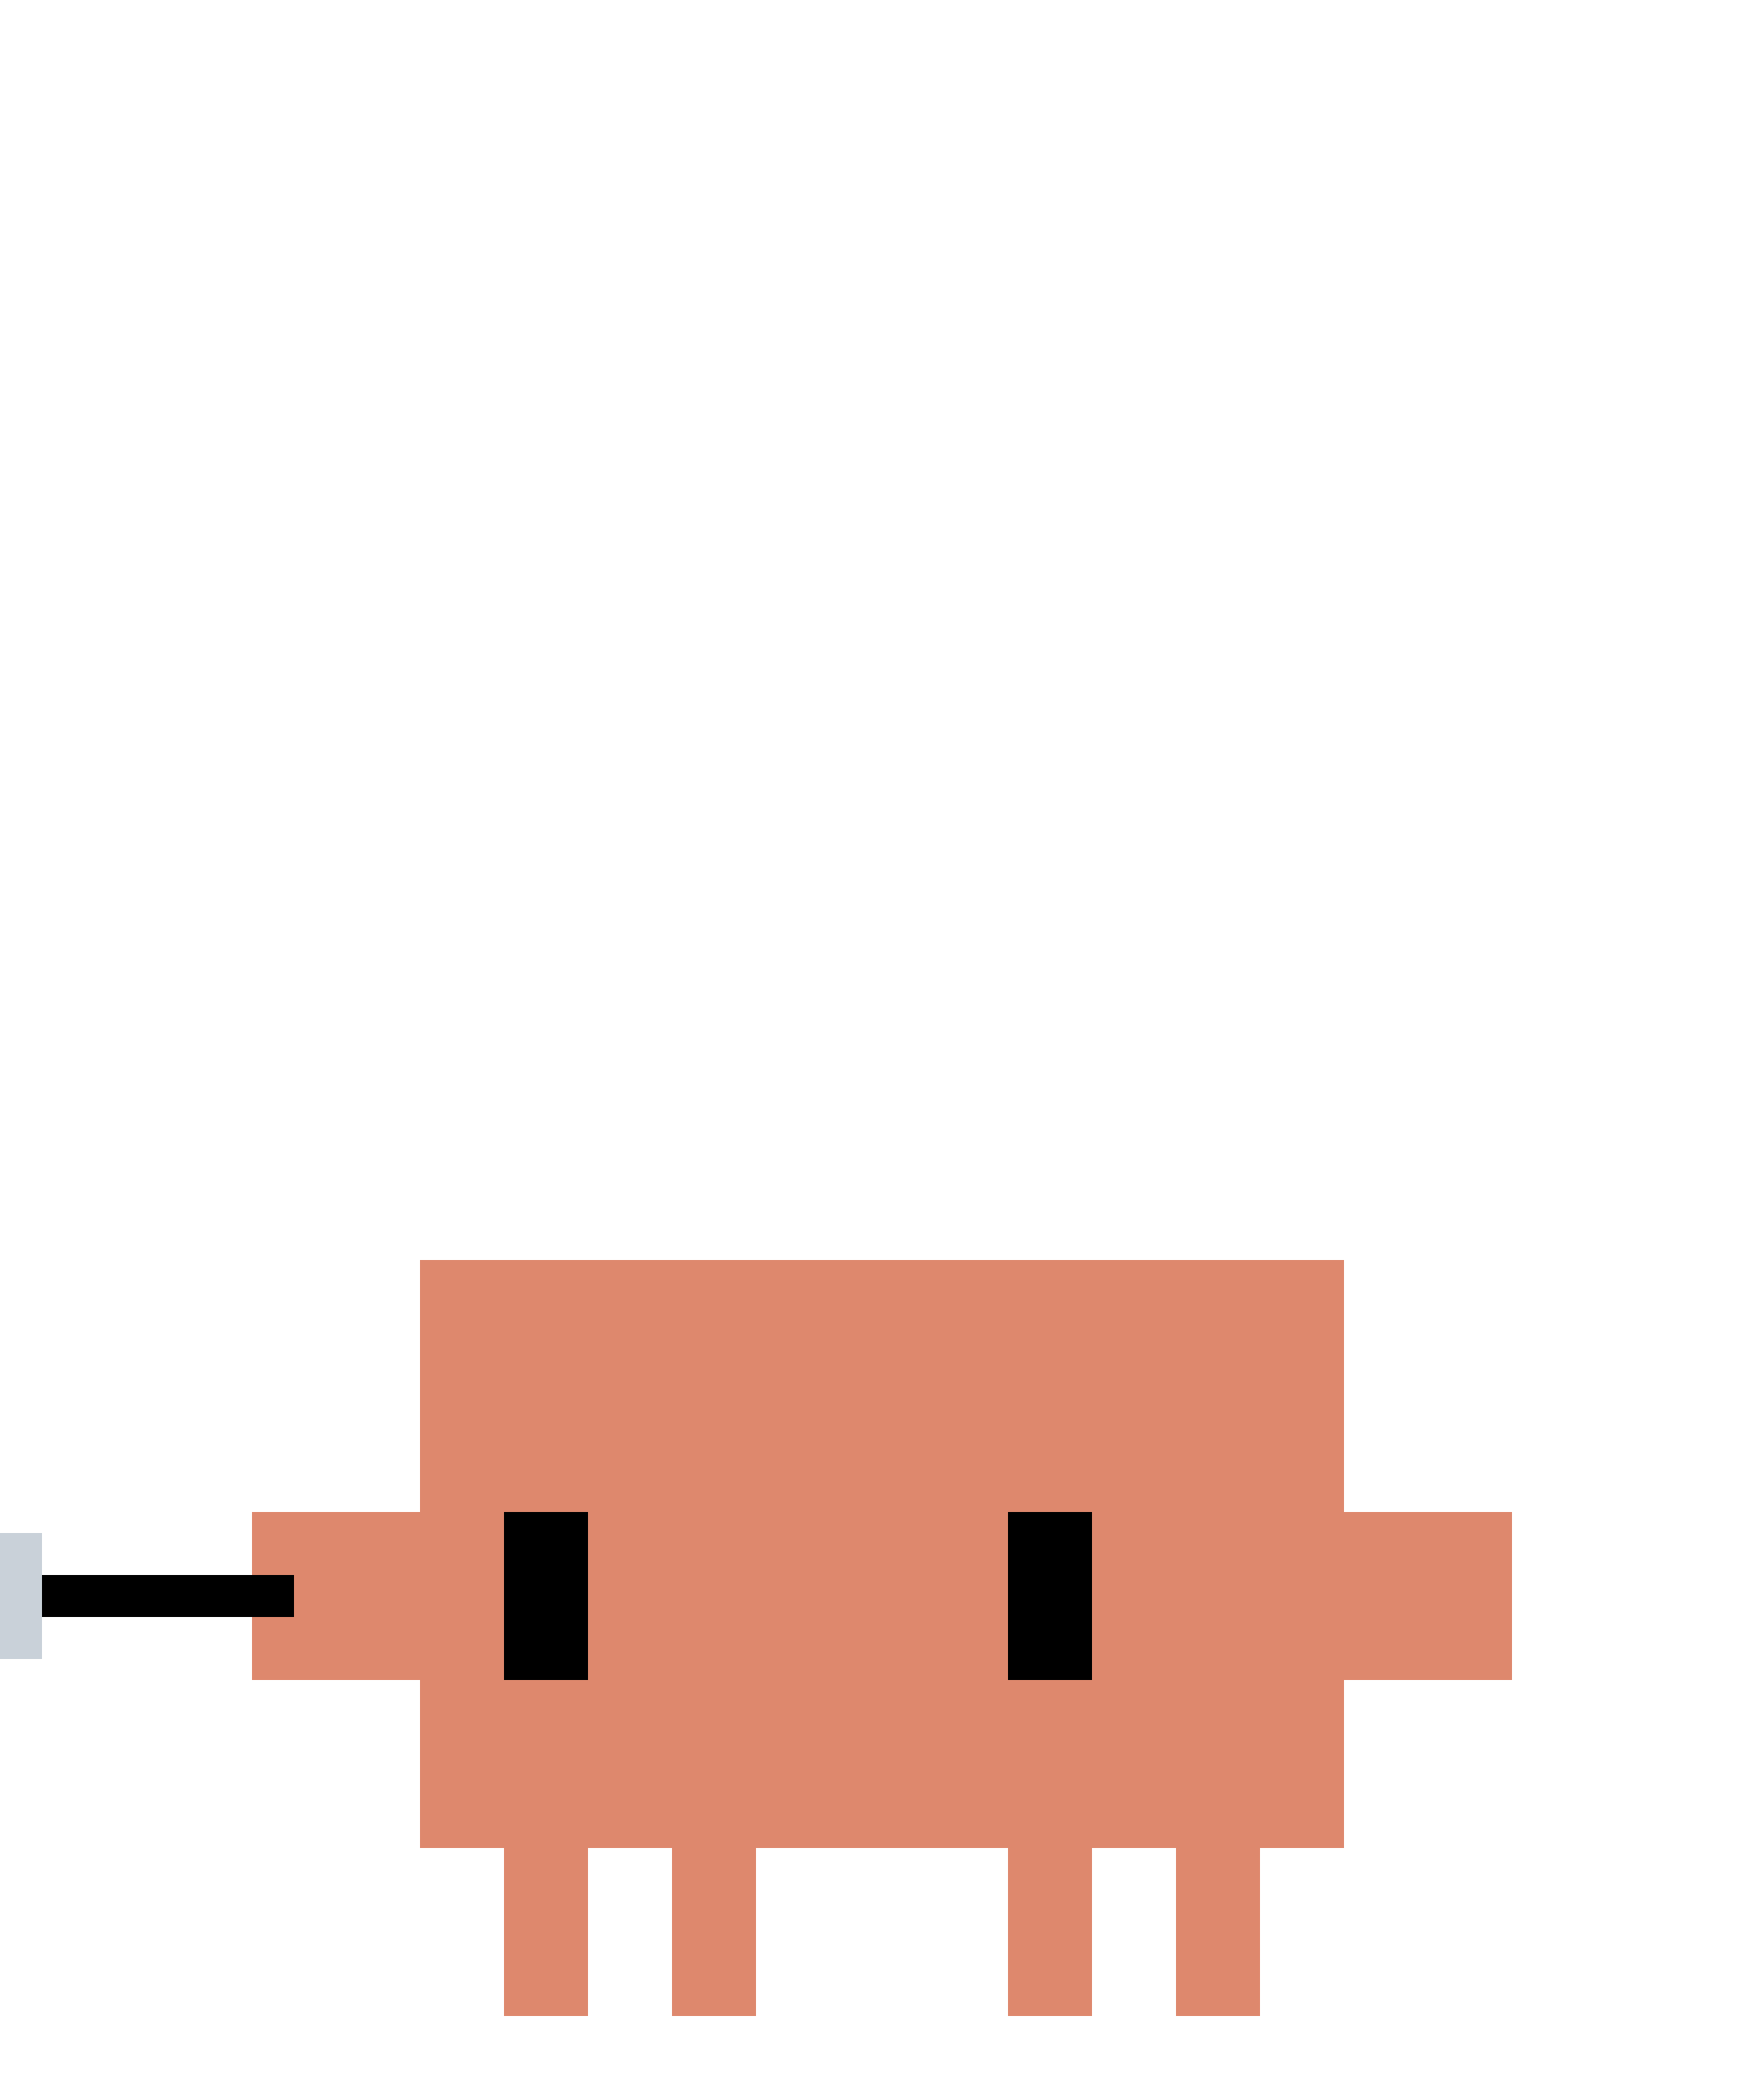
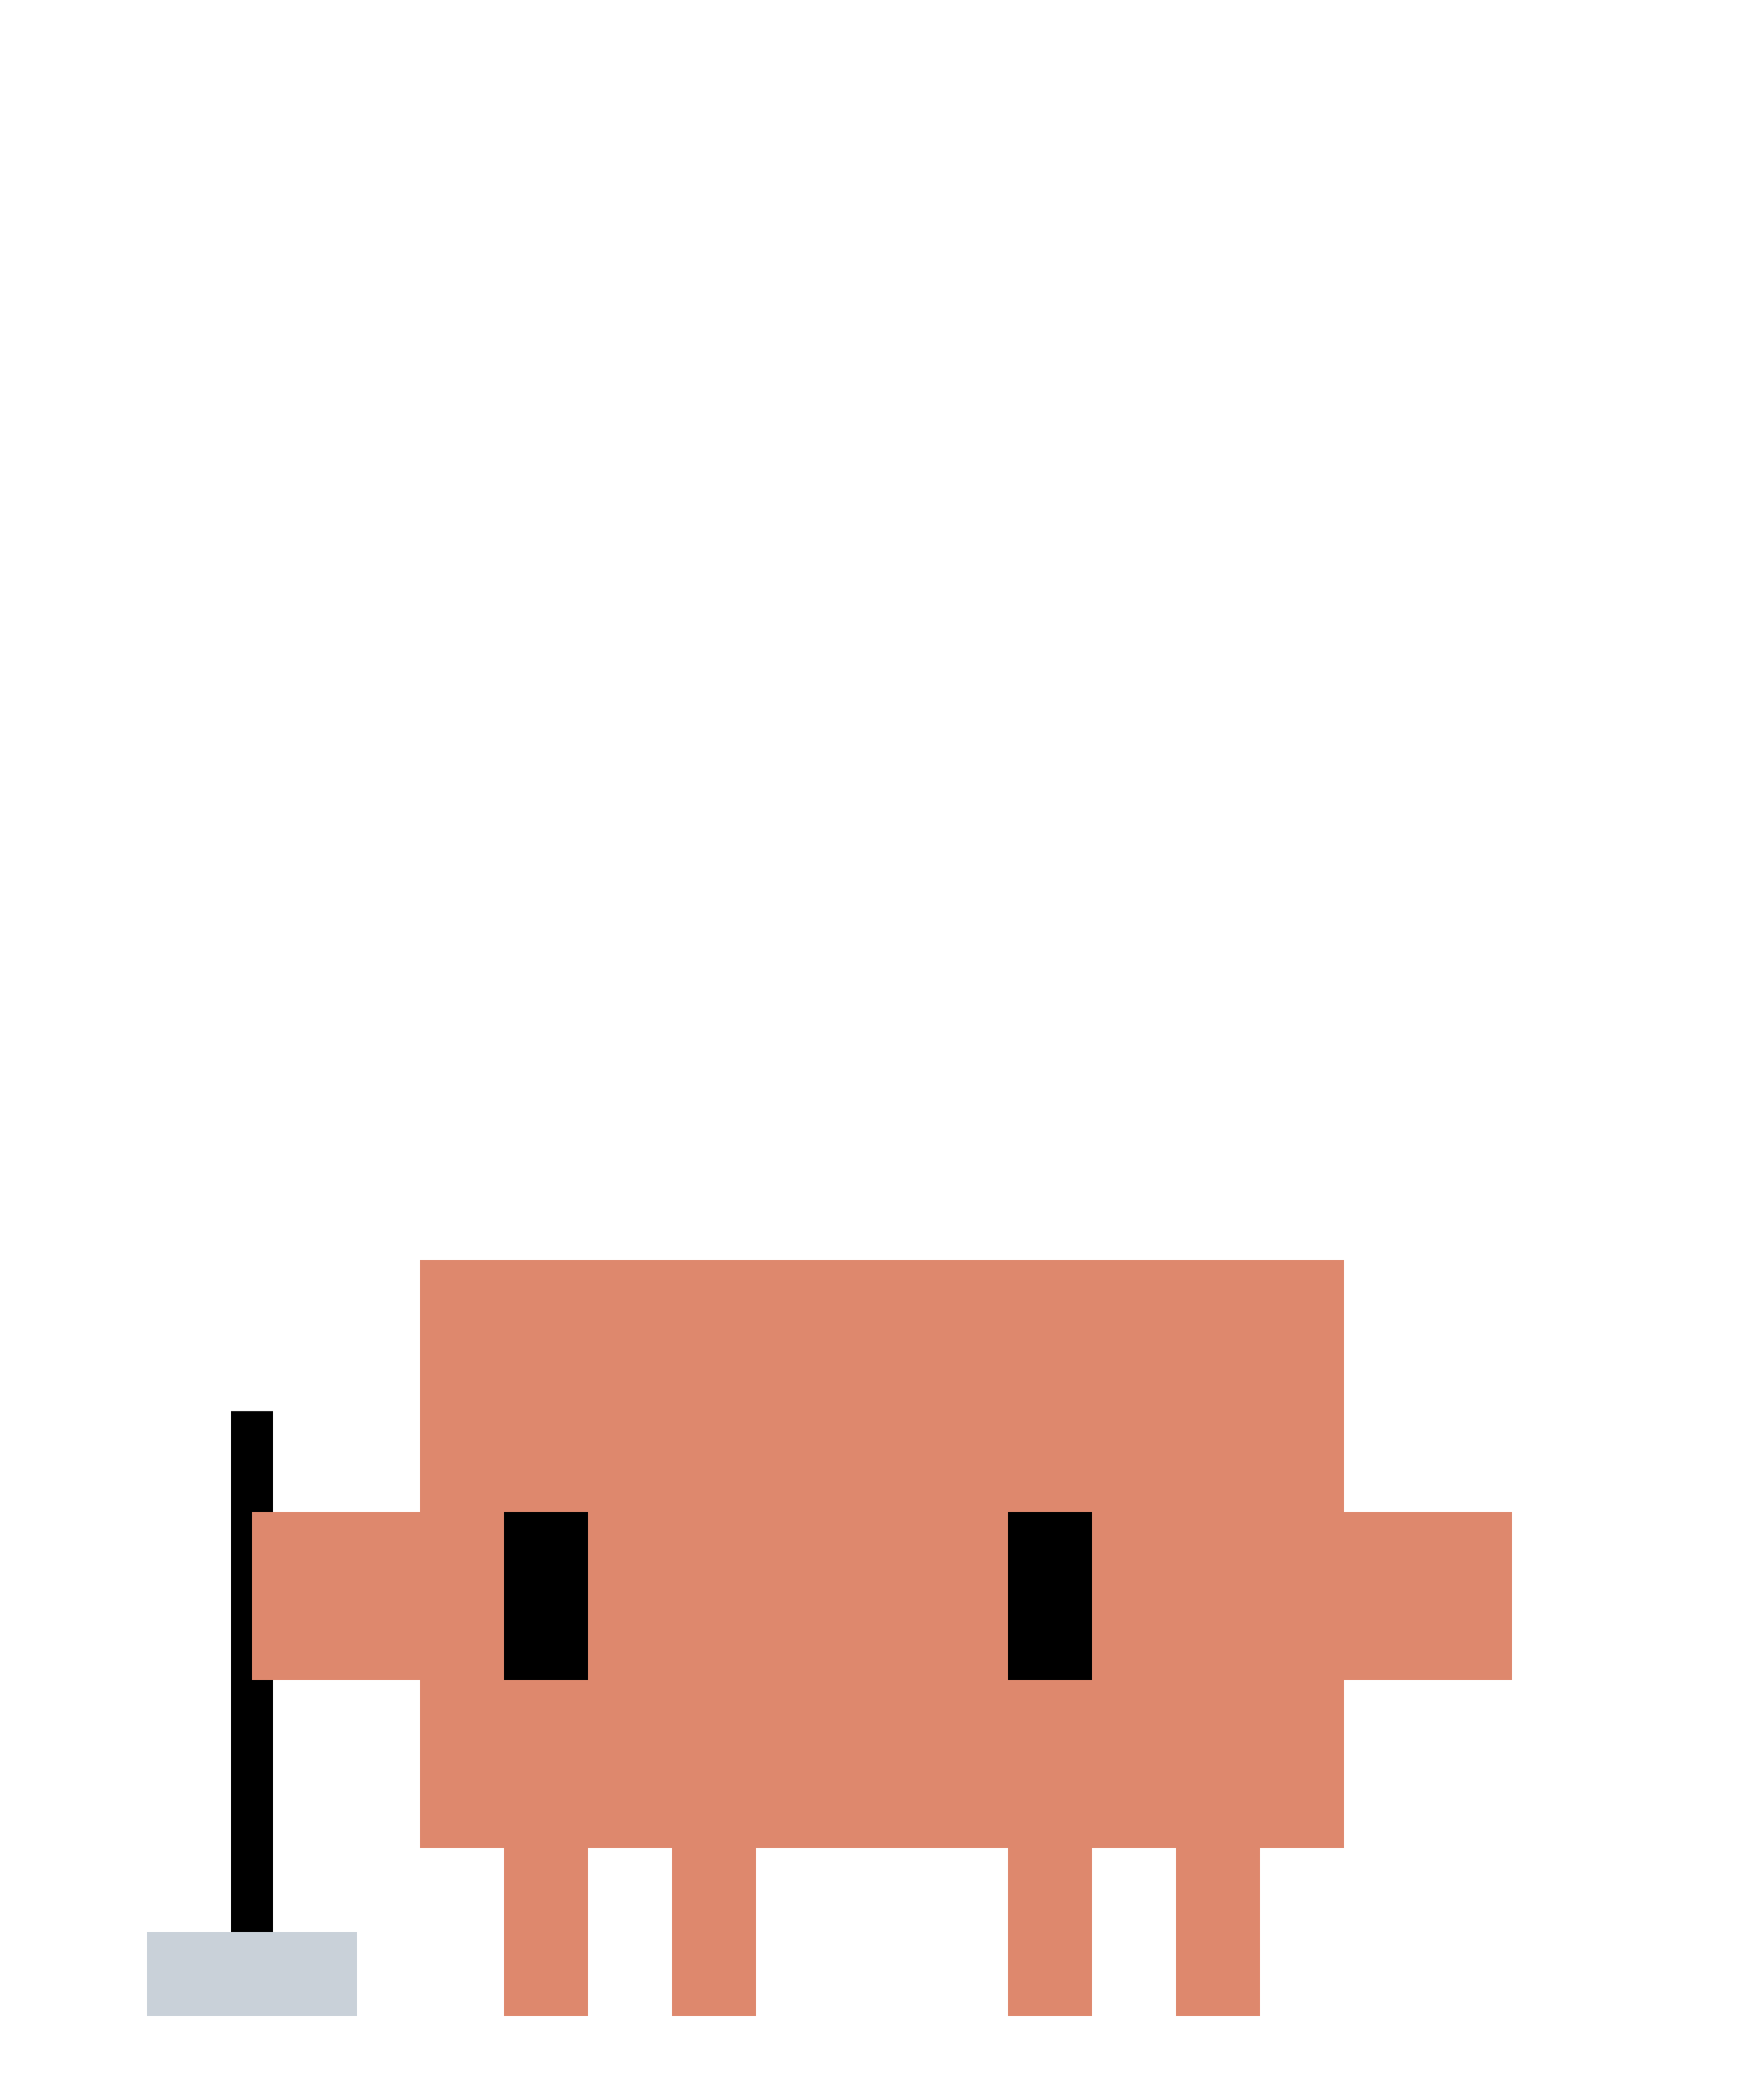
<svg xmlns="http://www.w3.org/2000/svg" viewBox="-3 -9 21 25" width="168" height="200" data-loop-seconds="12">
  <defs>
    <style>
-       /* One frame of the twelve second loop is 1.042%. */
+       /* One frame of the twelve second loop is 1.042%; one frame of the
+          four second stroke is 3.125%, and the samples below are every four. */

      /* `idle`'s breath: 2s alternating is six iterations of a twelve second
         loop, which is even, so the wrap lands where the cycle started. Legs
-          are a sibling of this group so they stay planted. */
+          and broom are siblings of this group so they stay planted. */
      #breathe {
        transform-origin: 7.5px 13px;
        animation: breathe 2s infinite alternate ease-in-out;
      }

      @keyframes breathe {
        from { transform: scale(1, 1) translate(0, 0); }
        to   { transform: scale(1.02, 0.98) translate(0, 0.5px); }
      }

-       /* The sweeping arm. Rotation carries the stroke and the axial scale makes
-          it long enough to reach the handle — the pair `gym` established. */
+       /* The head slides along the floor. Translation only — this is what makes
+          contact exact rather than approximate. */
+       #fx-broom {
+         animation: sweep 4s infinite linear;
+       }
+ 
+       @keyframes sweep {
+         0%   { transform: translateX(1px); }
+         12.5%  { transform: translateX(0.6339px); }
+         25%  { transform: translateX(-0.25px); }
+         37.5%  { transform: translateX(-1.1339px); }
+         50%  { transform: translateX(-1.5px); }
+         62.5%  { transform: translateX(-1.1339px); }
+         75%  { transform: translateX(-0.25px); }
+         87.5%  { transform: translateX(0.6339px); }
+         100% { transform: translateX(1px); }
+       }
+ 
+       /* The handle leans, about the head's own centre, so the head does not
+          care what the handle is doing. */
+       #fx-broom-tilt {
+         transform-origin: 0px 14.5px;
+         animation: tilt 4s infinite linear;
+       }
+ 
+       @keyframes tilt {
+         0%   { transform: rotate(12.5288deg); }
+         12.5%  { transform: rotate(16.8873deg); }
+         25%  { transform: rotate(26.5651deg); }
+         37.5%  { transform: rotate(34.8541deg); }
+         50%  { transform: rotate(37.875deg); }
+         62.5%  { transform: rotate(34.8541deg); }
+         75%  { transform: rotate(26.5651deg); }
+         87.5%  { transform: rotate(16.8873deg); }
+         100% { transform: rotate(12.5288deg); }
+       }
+ 
+       /* Every angle here is its `tilt` partner minus 90 degrees, which is what
+          lays the arm along the handle. Check the pair before changing either:
+          they are one number written twice, and a stray digit is a claw holding
+          nothing. No `scaleX` — the arm is 2 units and the handle is over 4 at
+          its shortest, so the grip is inside it without stretching. */
      #left-arm-joint {
        transform-origin: 2px 10px;
-         animation: sweep-arm 12s infinite ease-in-out;
+         animation: sweep-arm 4s infinite linear;
      }

      @keyframes sweep-arm {
-         0%, 100% { transform: rotate(-90deg) scaleX(1.4); }
-         50%      { transform: rotate(-45deg) scaleX(1.4); }
-       }
- 
-       /* The broom, on the same origin and the same times as the arm, so the two
-          rotate as one body and the grip cannot drift. No `scaleX`: stretching
-          the broom along its own axis would slide the head away from the tip. */
-       #fx-broom {
-         transform-origin: 2px 10px;
-         animation: sweep 12s infinite ease-in-out;
-       }
- 
-       @keyframes sweep {
-         0%, 100% { transform: rotate(-90deg); }
-         50%      { transform: rotate(-45deg); }
+         0%   { transform: rotate(-77.4712deg); }
+         12.5%  { transform: rotate(-73.1127deg); }
+         25%  { transform: rotate(-63.4349deg); }
+         37.5%  { transform: rotate(-55.1459deg); }
+         50%  { transform: rotate(-52.125deg); }
+         62.5%  { transform: rotate(-55.1459deg); }
+         75%  { transform: rotate(-63.4349deg); }
+         87.5%  { transform: rotate(-73.1127deg); }
+         100% { transform: rotate(-77.4712deg); }
      }

      /* Down and left, onto the head, and static — see the note above on why
         it does not follow. On its own wrapper, which is `idle`'s convention,
         rather than on `#eyes-color-group`, whose job is the pack recolour
         hook. A whole unit, so it cannot land off the grid. */
      #fx-eyes-look {
        transform: translate(-1px, 1px);
      }
+ 
+       /* One slow blink in twelve seconds. `#eyes-blink` existed with an id and
+          no rule at all, so nothing blinked across a screen that holds for two
+          minutes — the stroke was the only motion, and one repeating stroke is
+          not a beat structure. Squashed about the eye line, never hidden, and
+          `linear`, because a lid that accelerates reads as a wince. The
+          percentages are frames 76 to 79 of 96, which lands the blink inside the
+          third stroke rather than on a stroke boundary. */
+       #eyes-blink {
+         transform-origin: 7.5px 9px;
+         animation: blink 12s infinite linear;
+       }
+ 
+       @keyframes blink {
+         0%, 79.167%   { transform: scaleY(1); }
+         80.208%       { transform: scaleY(0.1); }
+         81.25%       { transform: scaleY(0.1); }
+         82.292%, 100% { transform: scaleY(1); }
+       }
    </style>
  </defs>
  <g id="master-group">
    <g id="legs-group" fill="#DE886D">
      <rect id="outer-left-leg" x="3" y="13" width="1" height="2" />
      <rect id="inner-left-leg" x="5" y="13" width="1" height="2" />
      <rect id="inner-right-leg" x="9" y="13" width="1" height="2" />
      <rect id="outer-right-leg" x="11" y="13" width="1" height="2" />
+     </g>
+     <g id="fx-broom">
+       <g id="fx-broom-tilt">
+         <rect id="fx-broom-handle" x="-0.25" y="7.799" width="0.5" height="6.701" fill="#000000" />
+       </g>
+       <rect id="fx-broom-head" x="-1.25" y="14" width="2.5" height="1" fill="#C9D1D9" />
    </g>
    <g id="breathe">
      <g id="body-color-group" fill="#DE886D">
        <rect id="torso" x="2" y="6" width="11" height="7" />
        <g id="left-arm-joint">
          <rect id="left-arm" x="0" y="9" width="2" height="2" />
        </g>
        <rect id="right-arm" x="13" y="9" width="2" height="2" />
      </g>
      <g id="eyes-blink">
        <g id="fx-eyes-look">
          <g id="eyes-color-group" fill="#000000">
            <rect id="left-eye" x="4" y="8" width="1" height="2" />
            <rect id="right-eye" x="10" y="8" width="1" height="2" />
          </g>
        </g>
      </g>
    </g>
-     <g id="fx-broom">
-       <rect id="fx-broom-handle" x="-2.5" y="9.75" width="3" height="0.5" fill="#000000" />
-       <rect id="fx-broom-head" x="-3.5" y="9.25" width="1" height="1.5" fill="#C9D1D9" />
-     </g>
  </g>
</svg>
